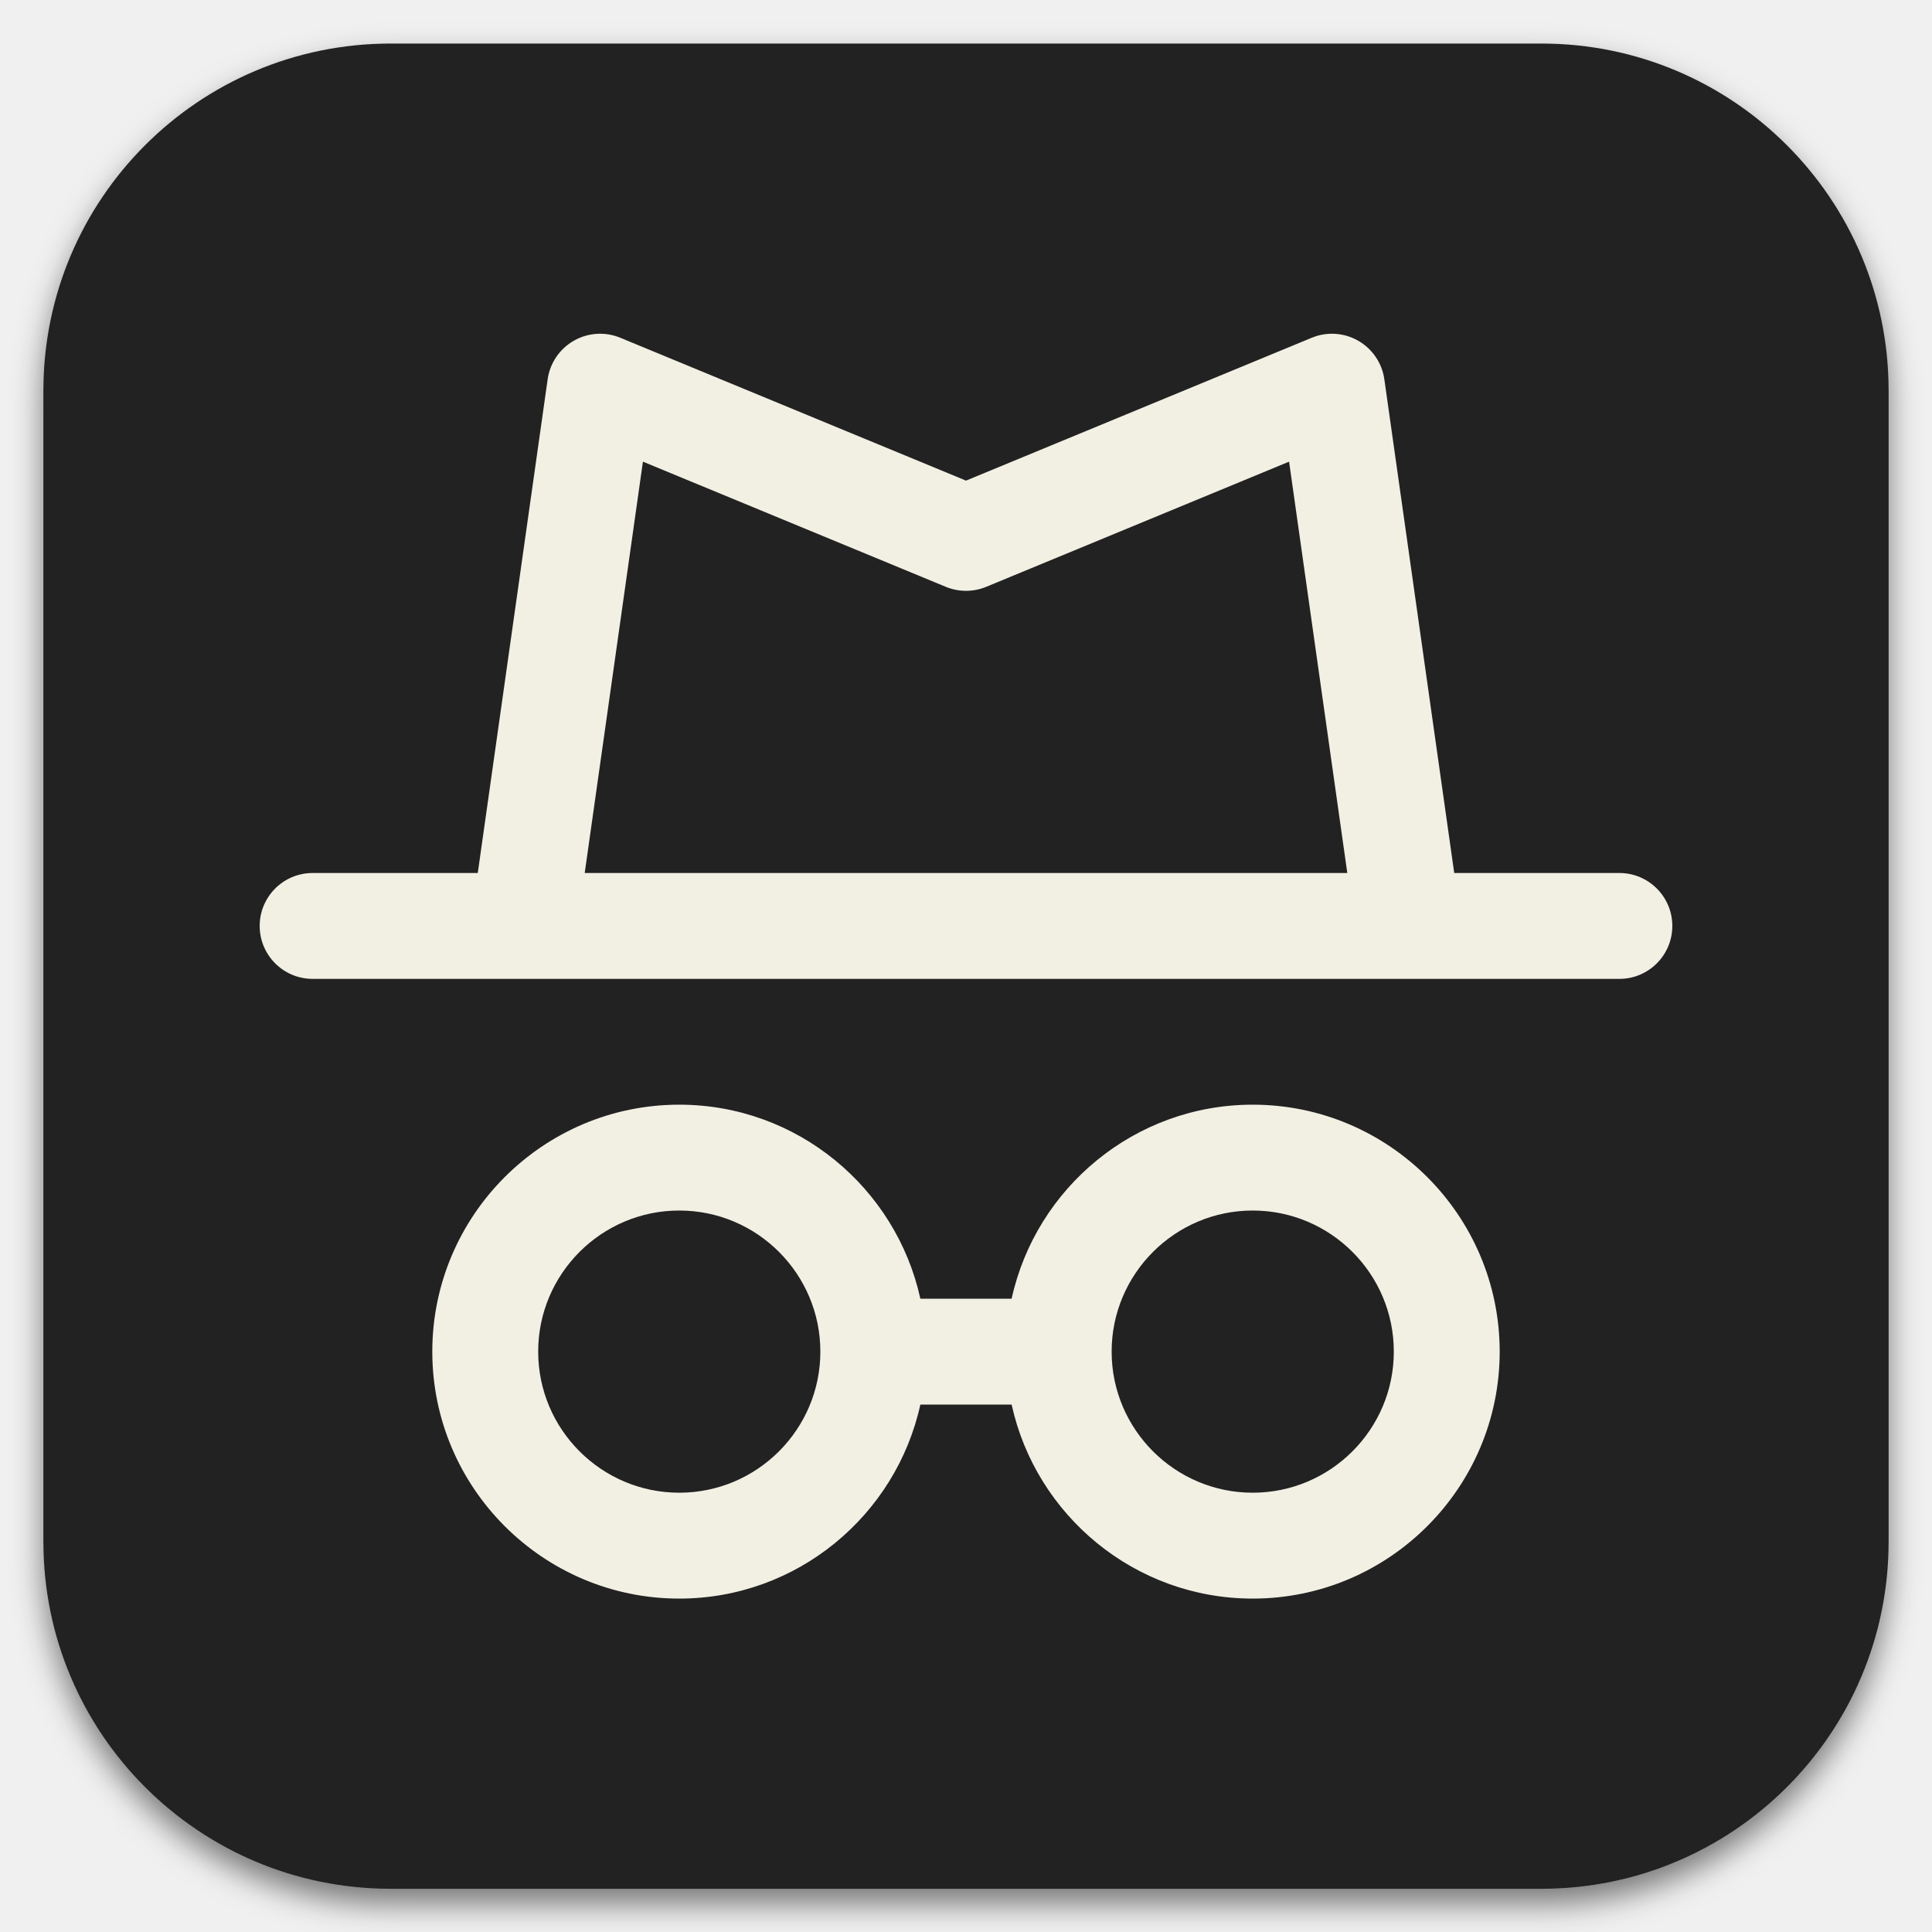
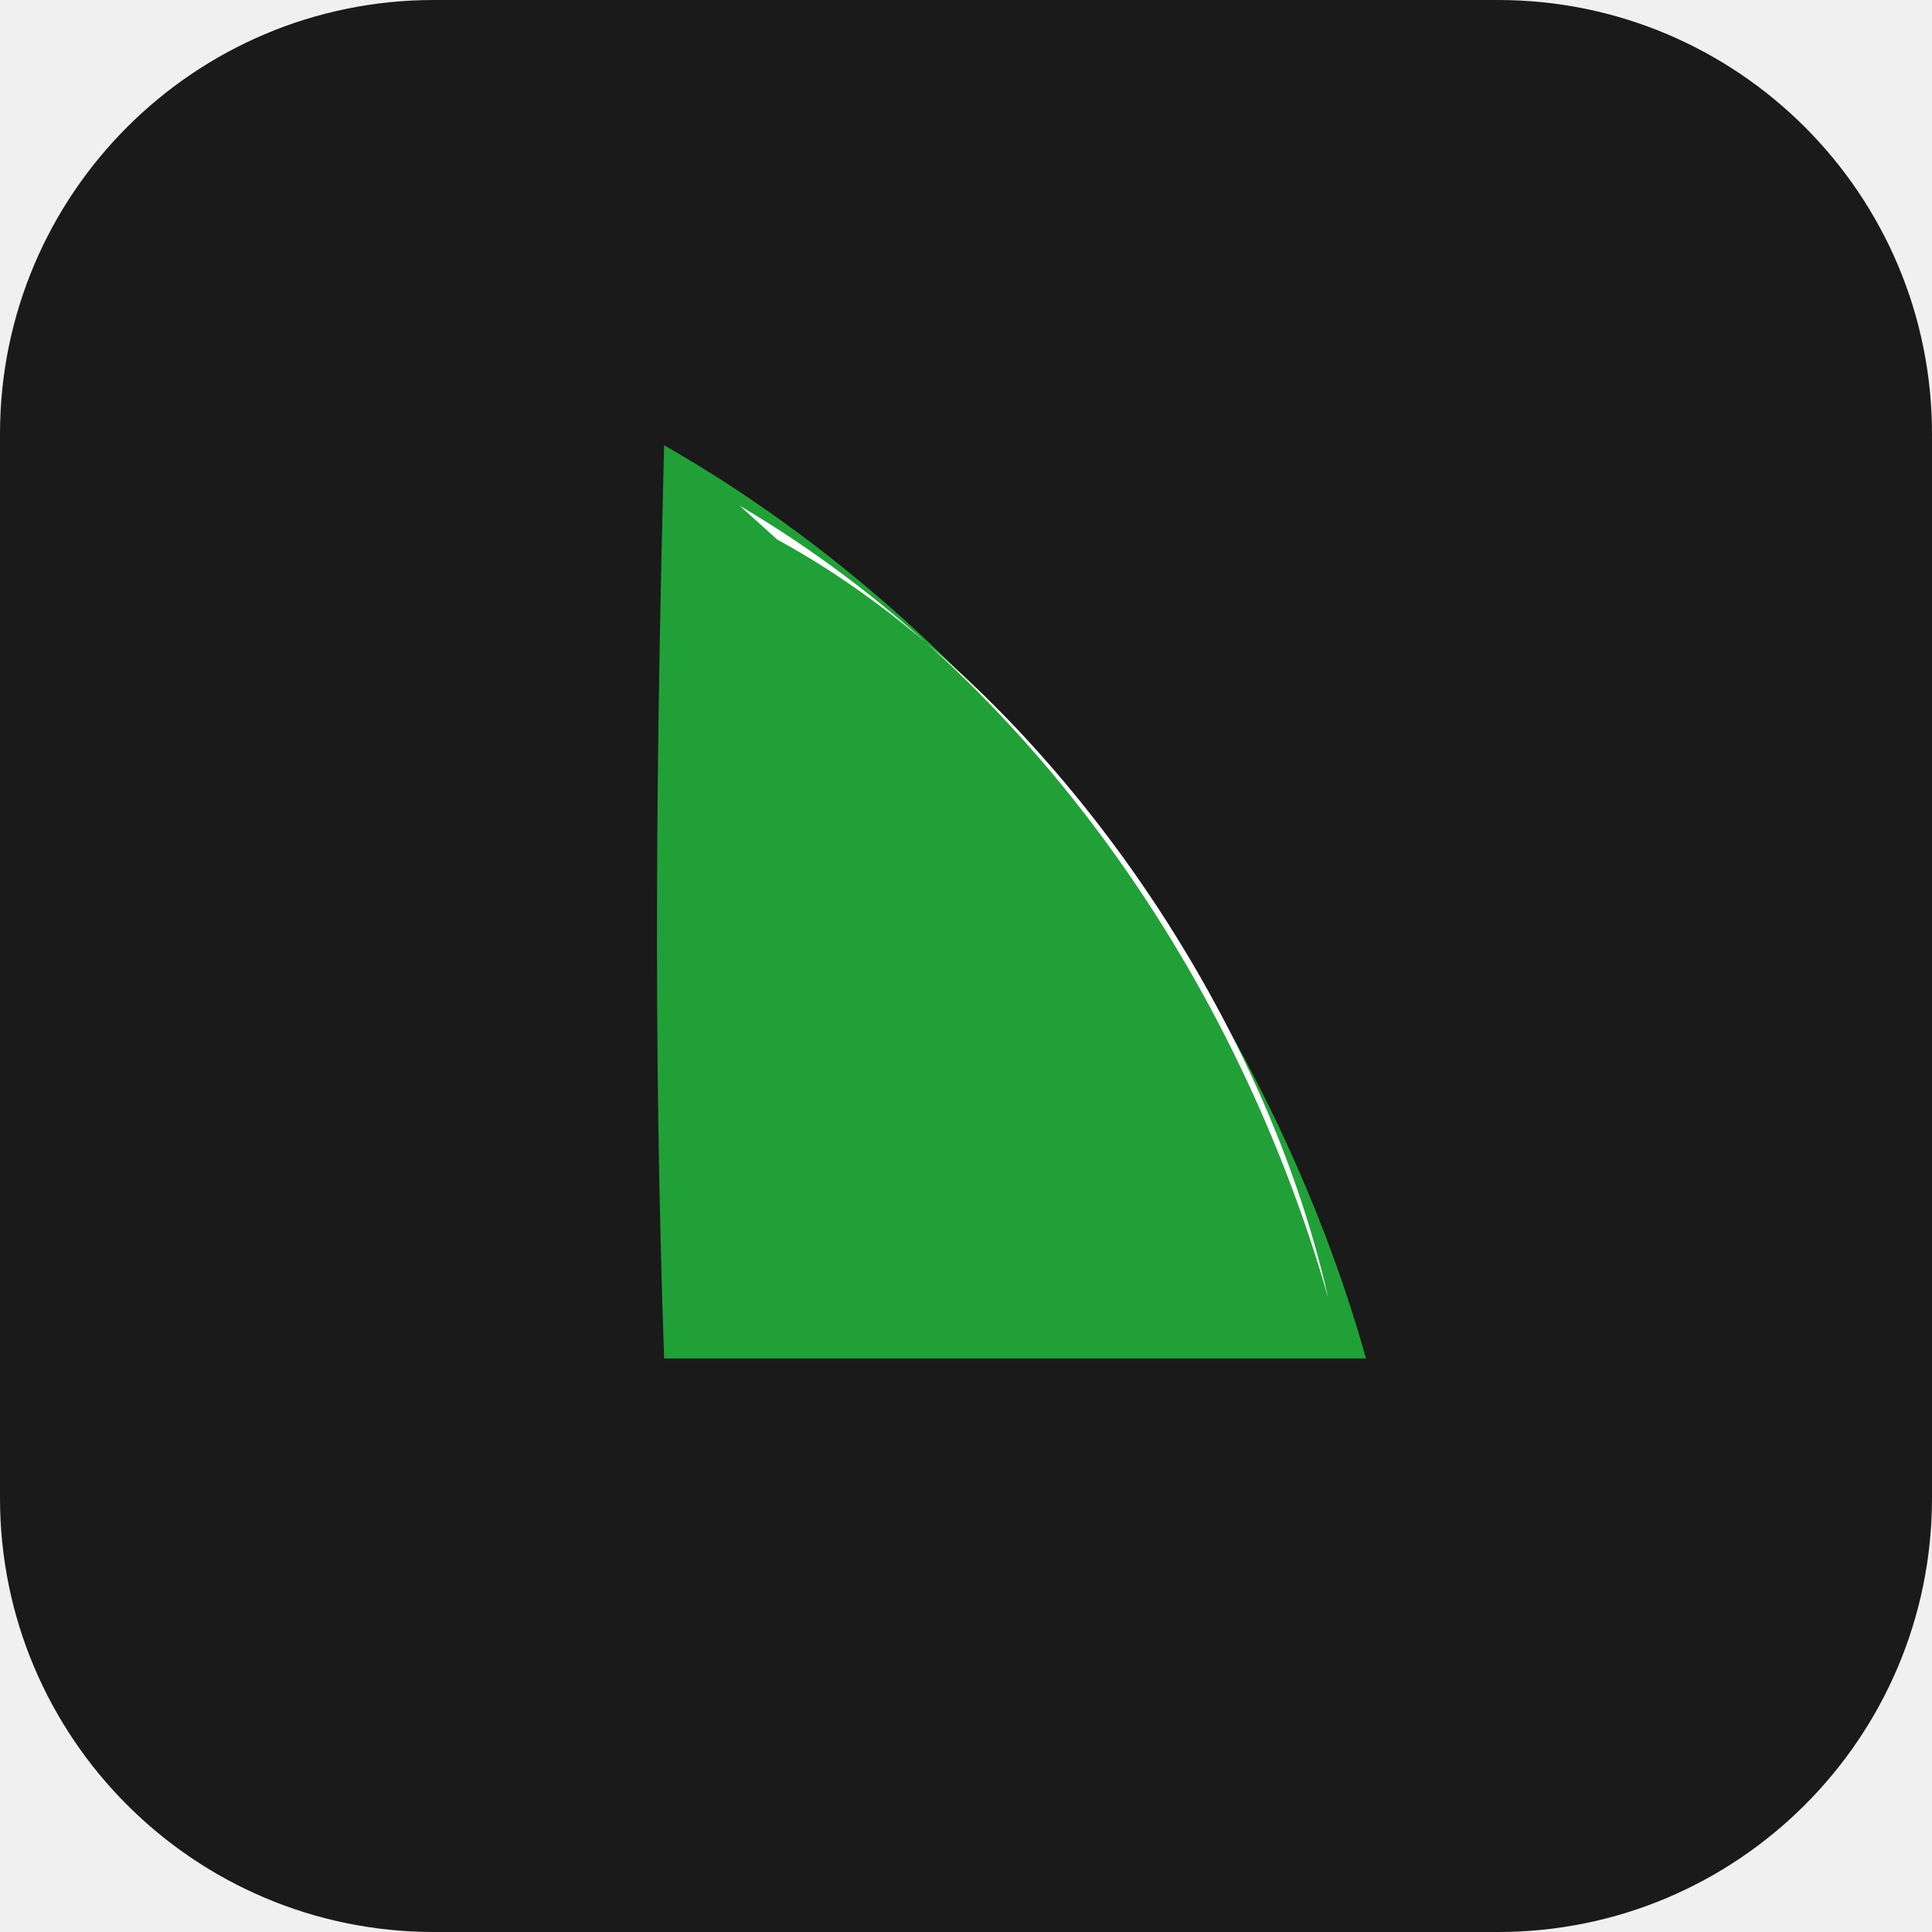
- <svg xmlns="http://www.w3.org/2000/svg" id="e" viewBox="0 0 256 256">
-   <defs>
-     <style>.h{filter:url(#f);}.i{fill:#202020;}.j{fill:#f2f0e3;}</style>
-     <filter id="f" x="-.4" y="1.68" width="256.8" height="256.8" filterUnits="userSpaceOnUse">
-       <feOffset dx="0" dy="2" />
-       <feGaussianBlur result="g" stdDeviation="2" />
-       <feFlood flood-color="#000" flood-opacity=".5" />
-       <feComposite in2="g" operator="in" />
-       <feComposite in="SourceGraphic" />
-     </filter>
-   </defs>
-   <g class="h">
-     <rect class="i" x="5.75" y="5.772" width="244.5" height="244.5" rx="46" ry="46" />
-   </g>
-   <path class="j" d="M165.993,146.375c-15.633,0-28.724,11.028-31.947,25.709h-12.094c-3.222-14.681-16.313-25.709-31.947-25.709-18.043,0-32.723,14.68-32.723,32.723s14.68,32.723,32.723,32.723c15.633,0,28.724-11.028,31.947-25.709h12.094c3.222,14.681,16.313,25.709,31.947,25.709,18.043,0,32.723-14.68,32.723-32.723s-14.68-32.723-32.723-32.723ZM90.007,197.792c-10.309,0-18.695-8.386-18.695-18.695s8.386-18.695,18.695-18.695,18.695,8.386,18.695,18.695-8.386,18.695-18.695,18.695ZM165.993,197.792c-10.309,0-18.695-8.386-18.695-18.695s8.386-18.695,18.695-18.695,18.695,8.386,18.695,18.695-8.386,18.695-18.695,18.695Z" />
-   <path class="j" d="M214.577,115.678h-21.884l-9.261-65.424c-.304-2.145-1.585-4.03-3.466-5.107-1.882-1.074-4.155-1.221-6.16-.391l-45.806,18.929-45.806-18.929c-2.004-.83-4.277-.683-6.16.391-1.882,1.077-3.163,2.962-3.466,5.107l-9.261,65.424h-21.884c-3.873,0-7.014,3.141-7.014,7.014s3.141,7.014,7.014,7.014h173.154c3.873,0,7.014-3.141,7.014-7.014s-3.141-7.014-7.014-7.014ZM85.191,61.172l40.129,16.584c1.716.708,3.645.708,5.361,0l40.129-16.584,7.714,54.505h-101.047l7.714-54.505Z" />
+ <svg xmlns="http://www.w3.org/2000/svg" width="1024" height="1024" viewBox="0 0 1024 1024" fill="none">
+   <rect width="1024" height="1024" rx="230" fill="#1A1A1A" />
+   <path d="M352 236            C348 392 346 548 352 720            L724 720            C676 548 548 348 352 236            Z" fill="#21A038" />
+   <path d="M392 268            C548 360 656 520 704 688            C668 528 548 360 412 286            Z" fill="#FFFFFF" />
</svg>
